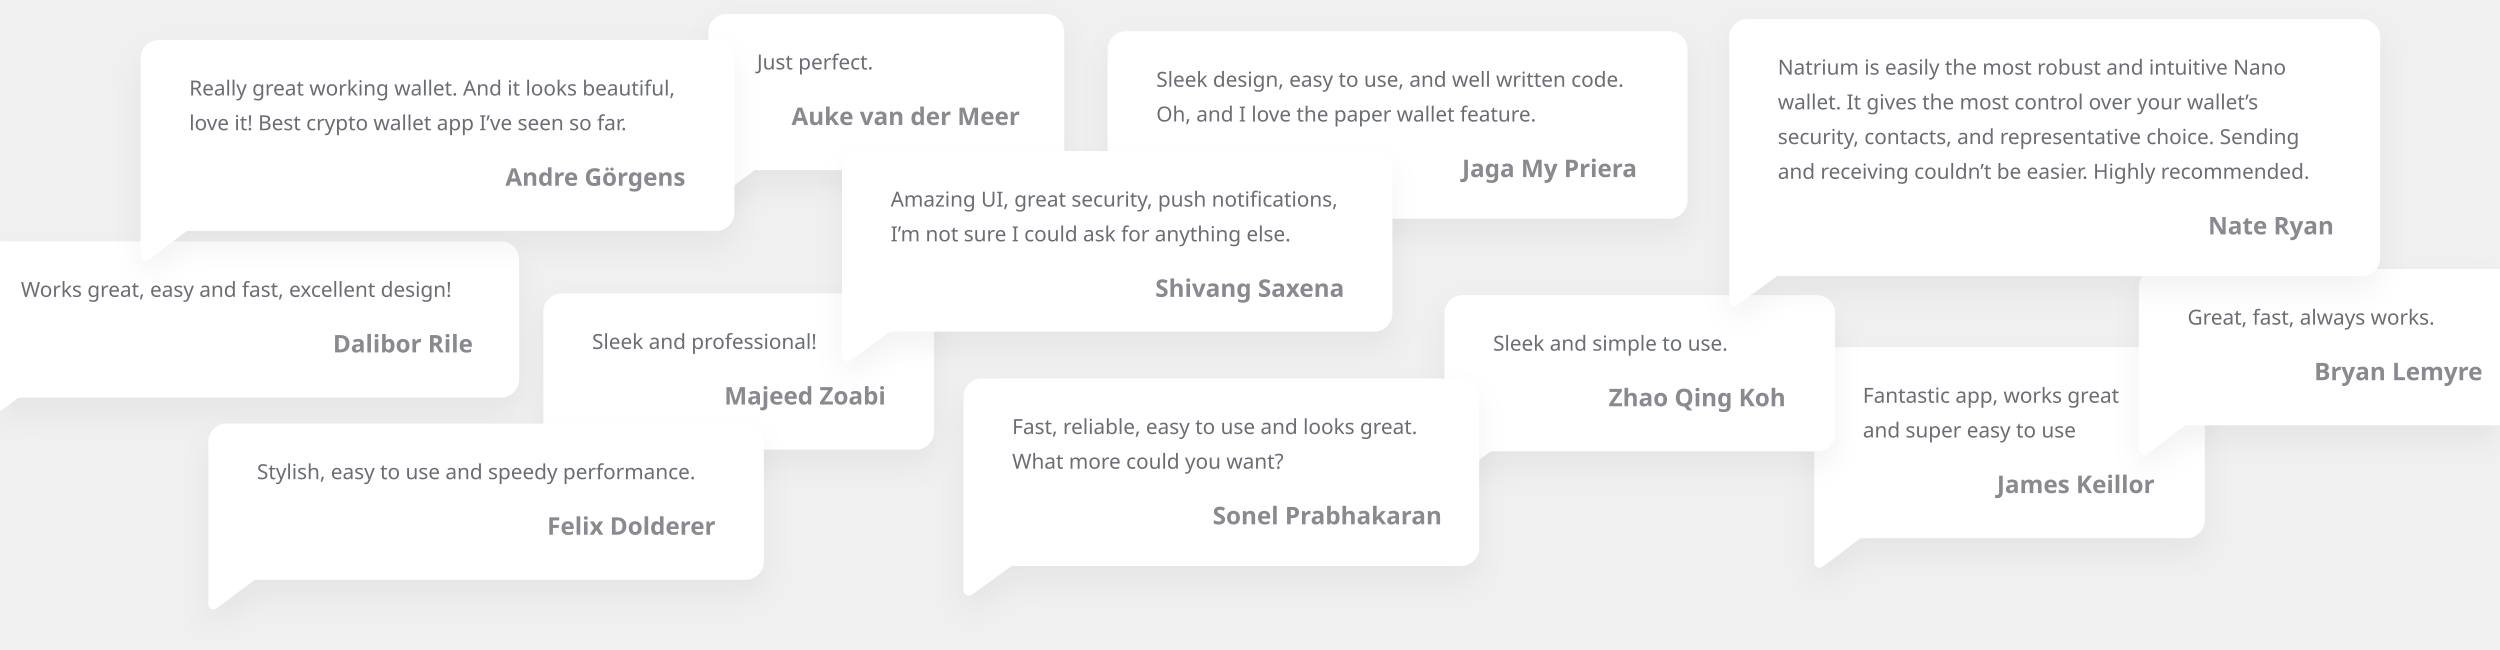
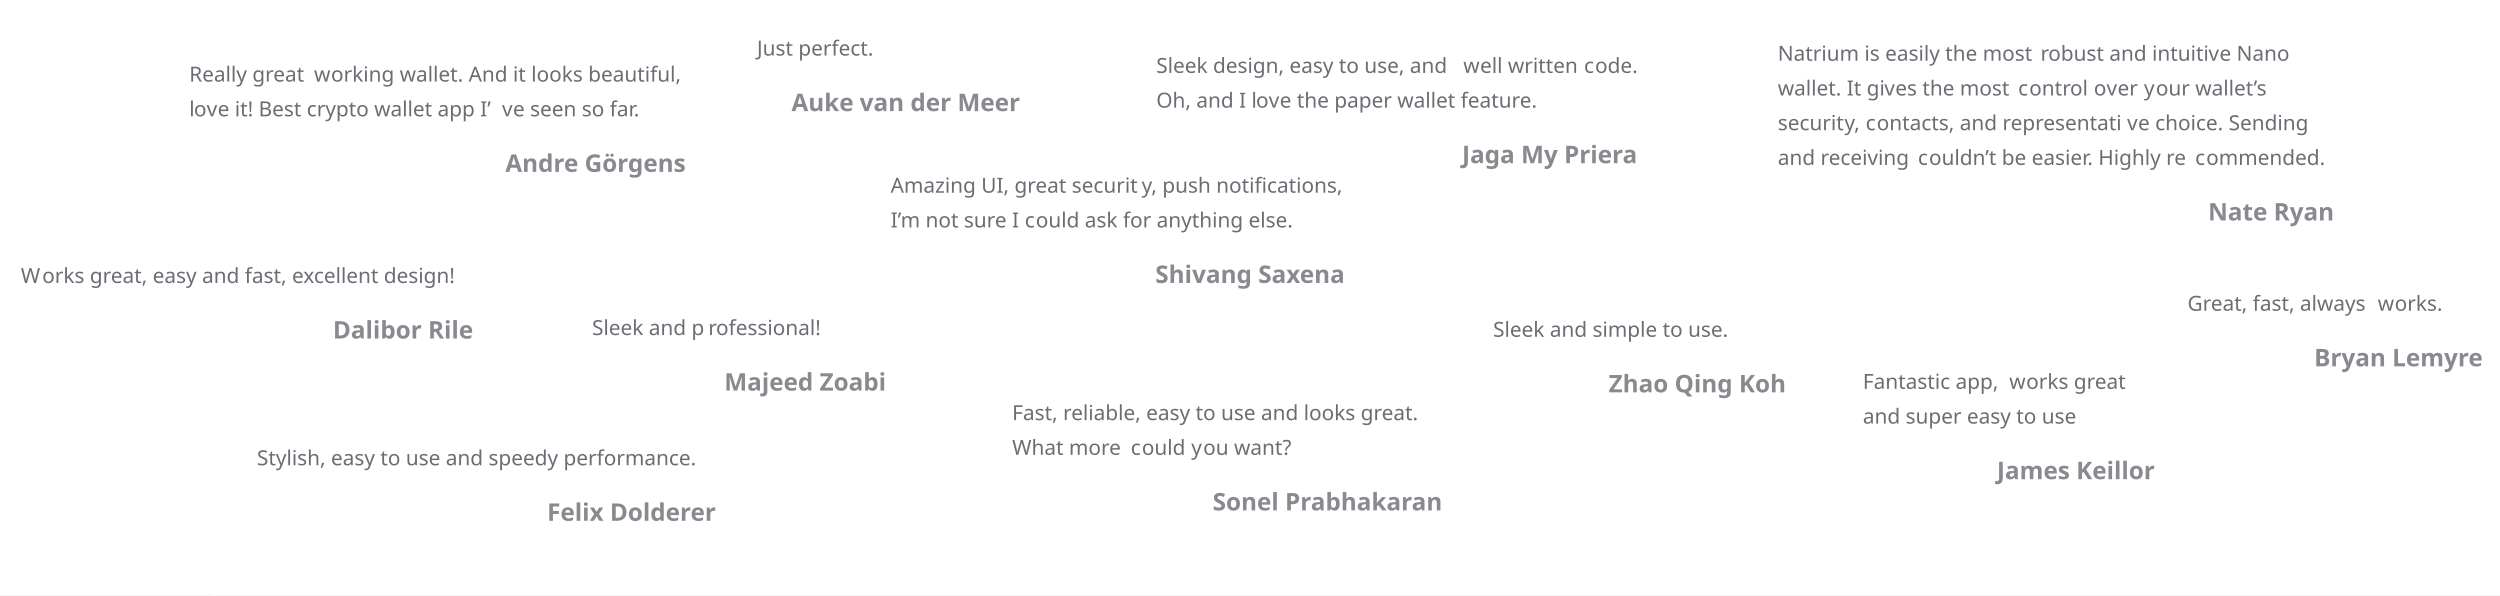
- <svg xmlns="http://www.w3.org/2000/svg" xmlns:xlink="http://www.w3.org/1999/xlink" width="1440" height="374">
-   <style>.B{fill:#383c44}.C{fill:#000}.D{fill:#fff}.E{opacity:.6}.F{font-family:Metropolis-Bold, Metropolis}.G{font-size:14px}.H{font-weight:bold}.I{opacity:.75}.J{font-family:Metropolis-Regular, Metropolis}.K{font-size:12px}</style>
-   <defs>
-     <path d="M0 10.5C0 4.7 4.7 0 10.5 0h204c5.8 0 10.5 4.7 10.5 10.5v89c0 5.8-4.7 10.5-10.5 10.5H26.66L4.8 126.4a3 3 0 0 1-4.8-2.4V10.5z" id="A" />
-     <filter x="-12.4%" y="-15.7%" width="124.9%" height="144.1%" id="B">
-       <feOffset dy="8" in="SourceAlpha" />
-       <feGaussianBlur stdDeviation="8" />
-       <feColorMatrix values="0 0 0 0 0 0 0 0 0 0 0 0 0 0 0 0 0 0 0.05 0" />
-     </filter>
-     <path d="M0 10.5C0 4.7 4.7 0 10.5 0h204c5.8 0 10.5 4.7 10.5 10.5v69c0 5.8-4.7 10.5-10.5 10.5H26.66L4.8 106.4a3 3 0 0 1-4.8-2.4V10.5z" id="C" />
-     <filter x="-12.4%" y="-18.7%" width="124.9%" height="152.3%" id="D">
-       <feOffset dy="8" in="SourceAlpha" />
-       <feGaussianBlur stdDeviation="8" />
-       <feColorMatrix values="0 0 0 0 0 0 0 0 0 0 0 0 0 0 0 0 0 0 0.05 0" />
-     </filter>
-     <path d="M0 10.5C0 4.7 4.7 0 10.5 0h184c5.8 0 10.5 4.7 10.5 10.5v69c0 5.8-4.7 10.5-10.5 10.5H26.66L4.8 106.4a3 3 0 0 1-4.8-2.4V10.5z" id="E" />
-     <filter x="-13.7%" y="-18.7%" width="127.3%" height="152.3%" id="F">
-       <feOffset dy="8" in="SourceAlpha" />
-       <feGaussianBlur stdDeviation="8" />
-       <feColorMatrix values="0 0 0 0 0 0 0 0 0 0 0 0 0 0 0 0 0 0 0.05 0" />
-     </filter>
-     <path d="M0 10.5C0 4.7 4.7 0 10.5 0h313c5.8 0 10.5 4.7 10.5 10.5v87c0 5.8-4.7 10.5-10.5 10.5H26.66L4.8 124.4a3 3 0 0 1-4.2-.6 3 3 0 0 1-.6-1.8V10.5z" id="G" />
-     <filter x="-8.4%" y="-16.0%" width="116.8%" height="144.8%" id="H">
-       <feOffset dy="8" in="SourceAlpha" />
-       <feGaussianBlur stdDeviation="8" />
-       <feColorMatrix values="0 0 0 0 0 0 0 0 0 0 0 0 0 0 0 0 0 0 0.05 0" />
-     </filter>
-     <path d="M0 10.5C0 4.7 4.7 0 10.5 0h354c5.8 0 10.5 4.7 10.5 10.5v127c0 5.8-4.7 10.5-10.5 10.5H27.635L4.76 164.556A3 3 0 0 1 0 162.126V10.5z" id="I" />
-     <filter x="-7.5%" y="-12.1%" width="114.9%" height="133.9%" id="J">
-       <feOffset dy="8" in="SourceAlpha" />
-       <feGaussianBlur stdDeviation="8" />
-       <feColorMatrix values="0 0 0 0 0 0 0 0 0 0 0 0 0 0 0 0 0 0 0.05 0" />
-     </filter>
-     <path d="M0 10.5C0 4.7 4.7 0 10.5 0h276c5.8 0 10.5 4.7 10.5 10.5v87c0 5.8-4.7 10.5-10.5 10.5H27.635L4.76 124.556A3 3 0 0 1 0 122.126V10.5z" id="K" />
-     <filter x="-9.4%" y="-16.0%" width="118.9%" height="144.8%" id="L">
-       <feOffset dy="8" in="SourceAlpha" />
-       <feGaussianBlur stdDeviation="8" />
-       <feColorMatrix values="0 0 0 0 0 0 0 0 0 0 0 0 0 0 0 0 0 0 0.05 0" />
-     </filter>
-     <path d="M0 10.5C0 4.7 4.7 0 10.5 0h296c5.8 0 10.5 4.7 10.5 10.5v83c0 5.8-4.7 10.5-10.5 10.5H27.635L4.76 120.556A3 3 0 0 1 0 118.126V10.5z" id="M" />
-     <filter x="-8.8%" y="-16.5%" width="117.7%" height="146.2%" id="N">
-       <feOffset dy="8" in="SourceAlpha" />
-       <feGaussianBlur stdDeviation="8" />
-       <feColorMatrix values="0 0 0 0 0 0 0 0 0 0 0 0 0 0 0 0 0 0 0.05 0" />
-     </filter>
-     <path d="M0 10.5C0 4.7 4.7 0 10.5 0h294c5.8 0 10.5 4.7 10.5 10.5v69c0 5.8-4.7 10.5-10.5 10.5H26.66L4.8 106.4a3 3 0 0 1-4.8-2.4V10.5z" id="O" />
-     <filter x="-8.9%" y="-18.7%" width="117.8%" height="152.3%" id="P">
-       <feOffset dy="8" in="SourceAlpha" />
-       <feGaussianBlur stdDeviation="8" />
-       <feColorMatrix values="0 0 0 0 0 0 0 0 0 0 0 0 0 0 0 0 0 0 0.05 0" />
-     </filter>
-     <path d="M0 10.5C0 4.7 4.7 0 10.5 0h321c5.8 0 10.5 4.7 10.5 10.5v89c0 5.8-4.7 10.5-10.5 10.5H26.66L4.8 126.4a3 3 0 0 1-4.8-2.4V10.5z" id="Q" />
-     <filter x="-8.2%" y="-15.7%" width="116.4%" height="144.1%" id="R">
-       <feOffset dy="8" in="SourceAlpha" />
-       <feGaussianBlur stdDeviation="8" />
-       <feColorMatrix values="0 0 0 0 0 0 0 0 0 0 0 0 0 0 0 0 0 0 0.05 0" />
-     </filter>
-     <path d="M0 10.5C0 4.7 4.7 0 10.5 0h299c5.8 0 10.5 4.7 10.5 10.5v69c0 5.8-4.7 10.5-10.5 10.5H26.66L4.8 106.4a3 3 0 0 1-4.8-2.4V10.5z" id="S" />
-     <filter x="-8.8%" y="-18.7%" width="117.5%" height="152.3%" id="T">
-       <feOffset dy="8" in="SourceAlpha" />
-       <feGaussianBlur stdDeviation="8" />
-       <feColorMatrix values="0 0 0 0 0 0 0 0 0 0 0 0 0 0 0 0 0 0 0.05 0" />
-     </filter>
-   </defs>
-   <g transform="translate(-16 8)" fill="none" fill-rule="evenodd">
-     <g transform="translate(1061 192)">
-       <use filter="url(#B)" xlink:href="#A" class="C" />
-       <use xlink:href="#A" class="D" />
-       <text letter-spacing="-.026" class="B E F G H">
-         <tspan x="105.215" y="84">James Keillor</tspan>
-       </text>
-       <text letter-spacing="-.022" class="B I J K">
-         <tspan x="28" y="32">Fantastic app, works great </tspan>
-         <tspan x="28" y="52">and super easy to use</tspan>
-       </text>
+ <svg xmlns="http://www.w3.org/2000/svg" id="Layer_1" data-name="Layer 1" viewBox="0 0 1440 343">
+   <g id="Desktop-HD-Copy-8">
+     <rect width="1440" height="343" style="fill:#fff" />
+     <g id="Group-13-Copy-11">
+       <path id="Combined-Shape" d="M1045,202.5a10.5,10.5,0,0,1,10.5-10.5h204a10.5,10.5,0,0,1,10.5,10.5v89a10.5,10.5,0,0,1-10.5,10.5H1071.66l-21.86,16.4a3,3,0,0,1-4.8-2.4Z" style="fill:#fff;fill-rule:evenodd" />
+       <g id="James-Keillor" style="opacity:0.6;isolation:isolate">
+         <text transform="translate(1150.22 276)" style="isolation:isolate;font-size:14px;fill:#383c44;font-family:Metropolis-Bold, Metropolis;font-weight:700;letter-spacing:-0.001em">James Keillor</text>
+       </g>
+       <g style="opacity:0.75;isolation:isolate">
+         <text transform="translate(1073 224)" style="isolation:isolate;font-size:12px;fill:#383c44;font-family:Metropolis-Regular, Metropolis;letter-spacing:-0.001em">Fantastic app, <tspan x="84.33" y="0" style="letter-spacing:-0.021em">w</tspan>
+           <tspan x="94.08" y="0" style="letter-spacing:-0.001em">orks great </tspan>
+         </text>
+         <text transform="translate(1073 244)" style="isolation:isolate;font-size:12px;fill:#383c44;font-family:Metropolis-Regular, Metropolis;letter-spacing:-0.001em">and super easy to use</text>
+       </g>
    </g>
-     <g transform="translate(848 162)">
-       <use filter="url(#D)" xlink:href="#C" class="C" />
-       <use xlink:href="#C" class="D" />
-       <text letter-spacing="-.026" class="B E F G H">
-         <tspan x="94.547" y="64">Zhao Qing Koh</tspan>
-       </text>
-       <text letter-spacing="-.022" class="B I J K">
-         <tspan x="28" y="32">Sleek and simple to use.</tspan>
-       </text>
+     <g id="Group-13-Copy-6">
+       <path d="M832,172.5A10.5,10.5,0,0,1,842.5,162h204a10.5,10.5,0,0,1,10.5,10.5v69a10.5,10.5,0,0,1-10.5,10.5H858.66L836.8,268.4A3,3,0,0,1,832,266Z" style="fill:#fff;fill-rule:evenodd" />
+       <g id="Zhao-Qing-Koh" style="opacity:0.6;isolation:isolate">
+         <text transform="translate(926.55 226)" style="isolation:isolate;font-size:14px;fill:#383c44;font-family:Metropolis-Bold, Metropolis;font-weight:700;letter-spacing:-0.001em">Zhao Qing Koh</text>
+       </g>
+       <g id="Sleek-and-simple-to" style="opacity:0.75;isolation:isolate">
+         <text transform="translate(860 194)" style="isolation:isolate;font-size:12px;fill:#383c44;font-family:Metropolis-Regular, Metropolis;letter-spacing:-0.001em">Sleek and simple to use.</text>
+       </g>
    </g>
-     <g transform="translate(329 161)">
-       <use filter="url(#D)" xlink:href="#E" class="C" href="#C" />
-       <use xlink:href="#E" class="D" href="#C" />
-       <text letter-spacing="-.026" class="B E F G H">
-         <tspan x="104.167" y="64">Majeed Zoabi</tspan>
-       </text>
-       <text letter-spacing="-.022" class="B I J K">
-         <tspan x="28" y="32">Sleek and professional!</tspan>
-       </text>
+     <g id="Group-13-Copy-9">
+       <path d="M313,171.5A10.5,10.5,0,0,1,323.5,161h204A10.5,10.5,0,0,1,538,171.5v69A10.5,10.5,0,0,1,527.5,251H339.66L317.8,267.4A3,3,0,0,1,313,265Z" style="fill:#fff;fill-rule:evenodd" />
+       <g id="Majeed-Zoabi" style="opacity:0.6;isolation:isolate">
+         <text transform="translate(417.17 225)" style="isolation:isolate;font-size:14px;fill:#383c44;font-family:Metropolis-Bold, Metropolis;font-weight:700;letter-spacing:-0.001em">Majeed Zoabi</text>
+       </g>
+       <g id="Sleek-and-profession" style="opacity:0.75;isolation:isolate">
+         <text transform="translate(341 193)" style="isolation:isolate;font-size:12px;fill:#383c44;font-family:Metropolis-Regular, Metropolis;letter-spacing:-0.001em">Sleek and p<tspan x="66.99" y="0" style="letter-spacing:-0.018em">r</tspan>
+           <tspan x="71.41" y="0" style="letter-spacing:-0.001em">ofessional!</tspan>
+         </text>
+       </g>
    </g>
-     <g transform="translate(424)">
-       <use filter="url(#F)" xlink:href="#E" class="C" />
-       <use xlink:href="#E" class="D" />
-       <text letter-spacing="-.026" class="B E F G H">
-         <tspan x="47.896" y="64">Auke van der Meer</tspan>
-       </text>
-       <text letter-spacing="-.022" class="B I J K">
-         <tspan x="28" y="32">Just perfect.</tspan>
-       </text>
+     <g id="Group-13-Copy-10">
+       <path d="M408,10.5A10.5,10.5,0,0,1,418.5,0h184A10.5,10.5,0,0,1,613,10.5v69A10.5,10.5,0,0,1,602.5,90H434.66L412.8,106.4A3,3,0,0,1,408,104Z" style="fill:#fff;fill-rule:evenodd" />
+       <g id="Auke-van-der-Meer" style="opacity:0.6;isolation:isolate">
+         <text transform="translate(455.9 64)" style="isolation:isolate;font-size:14px;fill:#383c44;font-family:Metropolis-Bold, Metropolis;font-weight:700;letter-spacing:-0.001em">Auke <tspan x="39.24" y="0" style="letter-spacing:-0.035em">v</tspan>
+           <tspan x="47.24" y="0">an der Meer</tspan>
+         </text>
+       </g>
+       <g id="Just-perfect." style="opacity:0.75;isolation:isolate">
+         <text transform="translate(436 32)" style="isolation:isolate;font-size:12px;fill:#383c44;font-family:Metropolis-Regular, Metropolis;letter-spacing:-0.001em">Just perfect.</text>
+       </g>
    </g>
-     <g transform="translate(654 10)">
-       <use filter="url(#H)" xlink:href="#G" class="C" />
-       <use xlink:href="#G" class="D" />
-       <text letter-spacing="-.026" class="B E F G H">
-         <tspan x="204.133" y="84">Jaga My Priera</tspan>
-       </text>
-       <text letter-spacing="-.022" class="B I J K">
-         <tspan x="28" y="32">Sleek design, easy to use, and well written code. </tspan>
-         <tspan x="28" y="52">Oh, and I love the paper wallet feature.</tspan>
-       </text>
+     <g id="Group-13-Copy-4">
+       <path d="M638,20.5A10.5,10.5,0,0,1,648.5,10h313A10.5,10.5,0,0,1,972,20.5v87A10.5,10.5,0,0,1,961.5,118H664.66L642.8,134.4A3,3,0,0,1,638,132Z" style="fill:#fff;fill-rule:evenodd" />
+       <g id="Jaga-My-Priera" style="opacity:0.6;isolation:isolate">
+         <text transform="translate(842.13 94)" style="isolation:isolate;font-size:14px;fill:#383c44;font-family:Metropolis-Bold, Metropolis;font-weight:700;letter-spacing:-0.001em">Jaga My Priera</text>
+       </g>
+       <g style="opacity:0.75;isolation:isolate">
+         <text transform="translate(666 42)" style="isolation:isolate;font-size:12px;fill:#383c44;font-family:Metropolis-Regular, Metropolis;letter-spacing:-0.001em">Sleek design, easy to use, and <tspan x="176.83" y="0" style="letter-spacing:-0.026em">w</tspan>
+           <tspan x="186.51" y="0" style="letter-spacing:-0.001em">ell written </tspan>
+           <tspan x="246.37" y="0" style="letter-spacing:-0.012em">c</tspan>
+           <tspan x="252.73" y="0" style="letter-spacing:-0.001em">ode. </tspan>
+         </text>
+         <text transform="translate(666 62)" style="isolation:isolate;font-size:12px;fill:#383c44;font-family:Metropolis-Regular, Metropolis;letter-spacing:-0.001em">Oh, and I l<tspan x="57.46" y="0" style="letter-spacing:-0.021em">o</tspan>
+           <tspan x="64.77" y="0" style="letter-spacing:-0.036em">v</tspan>
+           <tspan x="71.1" y="0" style="letter-spacing:-0.001em">e the paper wallet feature.</tspan>
+         </text>
+       </g>
    </g>
-     <g transform="translate(1248 147)">
-       <use filter="url(#D)" xlink:href="#K" class="C" href="#C" />
-       <use xlink:href="#K" class="D" href="#C" />
-       <text letter-spacing="-.026" class="B E F G H">
-         <tspan x="100.933" y="64">Bryan Lemyre</tspan>
-       </text>
-       <text letter-spacing="-.022" class="B I J K">
-         <tspan x="28" y="32">Great, fast, always works.</tspan>
-       </text>
+     <g id="Group-13-Copy-8">
+       <path d="M1232,157.5a10.5,10.5,0,0,1,10.5-10.5h204a10.5,10.5,0,0,1,10.5,10.5v69a10.5,10.5,0,0,1-10.5,10.5H1258.66l-21.86,16.4a3,3,0,0,1-4.8-2.4Z" style="fill:#fff;fill-rule:evenodd" />
+       <g id="Bryan-Lemyre" style="opacity:0.6;isolation:isolate">
+         <text transform="translate(1332.93 211)" style="isolation:isolate;font-size:14px;fill:#383c44;font-family:Metropolis-Bold, Metropolis;font-weight:700;letter-spacing:-0.001em">Bryan Lemyre</text>
+       </g>
+       <g style="opacity:0.75;isolation:isolate">
+         <text transform="translate(1260 179)" style="isolation:isolate;font-size:12px;fill:#383c44;font-family:Metropolis-Regular, Metropolis;letter-spacing:-0.001em">Great, fast, always <tspan x="109.58" y="0" style="letter-spacing:-0.021em">w</tspan>
+           <tspan x="119.33" y="0" style="letter-spacing:-0.001em">orks.</tspan>
+         </text>
+       </g>
    </g>
-     <g transform="translate(1012 3)">
-       <use filter="url(#J)" xlink:href="#I" class="C" />
-       <use xlink:href="#I" class="D" />
-       <text letter-spacing="-.022" class="B I J K">
-         <tspan x="28" y="32">Natrium is easily the most robust and intuitive Nano </tspan>
-         <tspan x="28" y="52">wallet. It gives the most control over your wallet’s </tspan>
-         <tspan x="28" y="72">security, contacts, and representative choice. Sending </tspan>
-         <tspan x="28" y="92">and receiving couldn’t be easier. Highly recommended.</tspan>
-       </text>
-       <text letter-spacing="-.026" class="B E F G H">
-         <tspan x="275.846" y="124">Nate Ryan</tspan>
-       </text>
+     <g id="Group-13">
+       <path d="M996,13.5A10.5,10.5,0,0,1,1006.5,3h354A10.5,10.5,0,0,1,1371,13.5v127a10.5,10.5,0,0,1-10.5,10.5H1023.64l-22.88,16.56a3,3,0,0,1-4.76-2.43Z" style="fill:#fff;fill-rule:evenodd" />
+       <g id="Natrium-is-easily-th" style="opacity:0.75;isolation:isolate">
+         <text transform="translate(1024 35)" style="isolation:isolate;font-size:12px;fill:#383c44;font-family:Metropolis-Regular, Metropolis;letter-spacing:-0.001em">Natrium is easily the most <tspan x="151.35" y="0" style="letter-spacing:-0.018em">r</tspan>
+           <tspan x="155.77" y="0">obust and intuiti</tspan>
+           <tspan x="248.07" y="0" style="letter-spacing:-0.036em">v</tspan>
+           <tspan x="254.4" y="0">e Nano </tspan>
+         </text>
+         <text transform="translate(1024 55)" style="isolation:isolate;font-size:12px;fill:#383c44;font-family:Metropolis-Regular, Metropolis;letter-spacing:-0.001em">wallet. It gi<tspan x="61.34" y="0" style="letter-spacing:-0.036em">v</tspan>
+           <tspan x="67.67" y="0" style="letter-spacing:-0.001em">es the most </tspan>
+           <tspan x="138.44" y="0" style="letter-spacing:-0.012em">c</tspan>
+           <tspan x="144.8" y="0">ont</tspan>
+           <tspan x="163.88" y="0" style="letter-spacing:-0.018em">r</tspan>
+           <tspan x="168.3" y="0" style="letter-spacing:-0.001em">ol </tspan>
+           <tspan x="182.04" y="0" style="letter-spacing:-0.021em">o</tspan>
+           <tspan x="189.36" y="0" style="letter-spacing:-0.036em">v</tspan>
+           <tspan x="195.68" y="0" style="letter-spacing:-0.001em">er </tspan>
+           <tspan x="210.9" y="0" style="letter-spacing:-0.021em">y</tspan>
+           <tspan x="217.76" y="0" style="letter-spacing:-0.001em">our wallet’s </tspan>
+         </text>
+         <text transform="translate(1024 75)" style="isolation:isolate;font-size:12px;fill:#383c44;font-family:Metropolis-Regular, Metropolis;letter-spacing:-0.001em">securit<tspan x="38.39" y="0" style="letter-spacing:-0.126em">y</tspan>
+           <tspan x="43.99" y="0" style="letter-spacing:-0.001em">, </tspan>
+           <tspan x="50.61" y="0" style="letter-spacing:-0.012em">c</tspan>
+           <tspan x="56.98" y="0" style="letter-spacing:-0.001em">ontacts, and representati</tspan>
+           <tspan x="201.18" y="0" style="letter-spacing:-0.036em">v</tspan>
+           <tspan x="207.5" y="0">e choice. Sending </tspan>
+         </text>
+         <text transform="translate(1024 95)" style="isolation:isolate;font-size:12px;fill:#383c44;font-family:Metropolis-Regular, Metropolis;letter-spacing:-0.001em">and receiving <tspan x="80.73" y="0" style="letter-spacing:-0.012em">c</tspan>
+           <tspan x="87.09" y="0" style="letter-spacing:-0.001em">ouldn’t be easier. Highly re</tspan>
+           <tspan x="240.39" y="0" style="letter-spacing:-0.012em">c</tspan>
+           <tspan x="246.75" y="0" style="letter-spacing:-0.001em">ommended.</tspan>
+         </text>
+       </g>
+       <g id="Nate-Ryan" style="opacity:0.6;isolation:isolate">
+         <text transform="translate(1271.85 127)" style="isolation:isolate;font-size:14px;fill:#383c44;font-family:Metropolis-Bold, Metropolis;font-weight:700;letter-spacing:-0.001em">Nate Ryan</text>
+       </g>
    </g>
-     <g transform="translate(571 210)">
-       <use filter="url(#L)" xlink:href="#K" class="C" />
-       <use xlink:href="#K" class="D" />
-       <text letter-spacing="-.026" class="B E F G H">
-         <tspan x="143.476" y="84">Sonel Prabhakaran</tspan>
-       </text>
-       <text letter-spacing="-.022" class="B I J K">
-         <tspan x="28" y="32">Fast, reliable, easy to use and looks great. </tspan>
-         <tspan x="28" y="52">What more could you want?</tspan>
-       </text>
+     <g id="Group-13-Copy-2">
+       <path d="M555,220.5A10.5,10.5,0,0,1,565.5,210h276A10.5,10.5,0,0,1,852,220.5v87A10.5,10.5,0,0,1,841.5,318H582.64l-22.88,16.56a3,3,0,0,1-4.76-2.43Z" style="fill:#fff;fill-rule:evenodd" />
+       <g id="Sonel-Prabhakaran" style="opacity:0.6;isolation:isolate">
+         <text transform="translate(698.48 294)" style="isolation:isolate;font-size:14px;fill:#383c44;font-family:Metropolis-Bold, Metropolis;font-weight:700;letter-spacing:-0.001em">Sonel Prabhakaran</text>
+       </g>
+       <g style="opacity:0.75;isolation:isolate">
+         <text transform="translate(583 242)" style="isolation:isolate;font-size:12px;fill:#383c44;font-family:Metropolis-Regular, Metropolis;letter-spacing:-0.001em">Fast, reliable, easy to use and looks great. </text>
+         <text transform="translate(583 262)" style="isolation:isolate;font-size:12px;fill:#383c44;font-family:Metropolis-Regular, Metropolis;letter-spacing:-0.001em">What more <tspan x="68.31" y="0" style="letter-spacing:-0.012em">c</tspan>
+           <tspan x="74.68" y="0">ould </tspan>
+           <tspan x="103.15" y="0" style="letter-spacing:-0.021em">y</tspan>
+           <tspan x="110.01" y="0">ou want?</tspan>
+         </text>
+       </g>
    </g>
-     <g transform="translate(501 79)">
-       <use filter="url(#N)" xlink:href="#M" class="C" />
-       <use xlink:href="#M" class="D" />
-       <text letter-spacing="-.026" class="B E F G H">
-         <tspan x="180.413" y="84">Shivang Saxena</tspan>
-       </text>
-       <text letter-spacing="-.022" class="B I J K">
-         <tspan x="28" y="32">Amazing UI, great security, push notifications, </tspan>
-         <tspan x="28" y="52">I’m not sure I could ask for anything else.</tspan>
-       </text>
+     <g id="Group-13-Copy">
+       <path d="M485,89.5A10.5,10.5,0,0,1,495.5,79h296A10.5,10.5,0,0,1,802,89.5v83A10.5,10.5,0,0,1,791.5,183H512.64l-22.88,16.56a3,3,0,0,1-4.76-2.43Z" style="fill:#fff;fill-rule:evenodd" />
+       <g id="Shivang-Saxena" style="opacity:0.6;isolation:isolate">
+         <text transform="translate(665.41 163)" style="isolation:isolate;font-size:14px;fill:#383c44;font-family:Metropolis-Bold, Metropolis;font-weight:700;letter-spacing:-0.001em">Shi<tspan x="21.22" y="0" style="letter-spacing:-0.035em">v</tspan>
+           <tspan x="29.22" y="0" style="letter-spacing:-0.001em">ang Saxena</tspan>
+         </text>
+       </g>
+       <g style="opacity:0.75;isolation:isolate">
+         <text transform="translate(513 111)" style="isolation:isolate;font-size:12px;fill:#383c44;font-family:Metropolis-Regular, Metropolis;letter-spacing:-0.001em">Amazing UI, great securit<tspan x="144.56" y="0" style="letter-spacing:-0.126em">y</tspan>
+           <tspan x="150.17" y="0" style="letter-spacing:-0.001em">, push notifications, </tspan>
+         </text>
+         <text transform="translate(513 131)" style="isolation:isolate;font-size:12px;fill:#383c44;font-family:Metropolis-Regular, Metropolis;letter-spacing:-0.001em">I’m not sure I <tspan x="77.25" y="0" style="letter-spacing:-0.012em">c</tspan>
+           <tspan x="83.61" y="0" style="letter-spacing:-0.001em">ould ask for anything else.</tspan>
+         </text>
+       </g>
    </g>
-     <g transform="translate(0 131)">
-       <use filter="url(#P)" xlink:href="#O" class="C" />
-       <use xlink:href="#O" class="D" />
-       <text letter-spacing="-.026" class="B E F G H">
-         <tspan x="207.747" y="64">Dalibor Rile</tspan>
-       </text>
-       <text letter-spacing="-.022" class="B I J K">
-         <tspan x="28" y="32">Works great, easy and fast, excellent design!</tspan>
-       </text>
+     <g id="Group-13-Copy-12">
+       <path d="M-16,141.5A10.5,10.5,0,0,1-5.5,131h294A10.5,10.5,0,0,1,299,141.5v69A10.5,10.5,0,0,1,288.5,221H10.66L-11.2,237.4a3,3,0,0,1-4.2-.6A3,3,0,0,1-16,235Z" style="fill:#fff;fill-rule:evenodd" />
+       <g id="Dalibor-Rile" style="opacity:0.6;isolation:isolate">
+         <text transform="translate(191.75 195)" style="isolation:isolate;font-size:14px;fill:#383c44;font-family:Metropolis-Bold, Metropolis;font-weight:700;letter-spacing:-0.001em">Dalibor Rile</text>
+       </g>
+       <g style="opacity:0.75;isolation:isolate">
+         <text transform="translate(12 163)" style="isolation:isolate;font-size:12px;fill:#383c44;font-family:Metropolis-Regular, Metropolis;letter-spacing:-0.056em">W<tspan x="12.3" y="0" style="letter-spacing:-0.001em">orks great, easy and fast, excellent design!</tspan>
+         </text>
+       </g>
    </g>
-     <g transform="translate(97 15)">
-       <use filter="url(#R)" xlink:href="#Q" class="C" />
-       <use xlink:href="#Q" class="D" />
-       <text letter-spacing="-.026" class="B E F G H">
-         <tspan x="210.091" y="84">Andre Görgens</tspan>
-       </text>
-       <text letter-spacing="-.022" class="B I J K">
-         <tspan x="28" y="32">Really great working wallet. And it looks beautiful, </tspan>
-         <tspan x="28" y="52">love it! Best crypto wallet app I’ve seen so far.</tspan>
-       </text>
+     <g id="Group-13-Copy-7">
+       <path d="M81,25.5A10.5,10.5,0,0,1,91.5,15h321A10.5,10.5,0,0,1,423,25.5v89A10.5,10.5,0,0,1,412.5,125H107.66L85.8,141.4A3,3,0,0,1,81,139Z" style="fill:#fff;fill-rule:evenodd" />
+       <g id="Andre-Görgens" style="opacity:0.6;isolation:isolate">
+         <text transform="translate(291.09 99)" style="isolation:isolate;font-size:14px;fill:#383c44;font-family:Metropolis-Bold, Metropolis;font-weight:700;letter-spacing:-0.001em">Andre Görgens</text>
+       </g>
+       <g id="Really-great-working" style="opacity:0.75;isolation:isolate">
+         <text transform="translate(109 47)" style="isolation:isolate;font-size:12px;fill:#383c44;font-family:Metropolis-Regular, Metropolis;letter-spacing:-0.001em">Really great <tspan x="71.9" y="0" style="letter-spacing:-0.021em">w</tspan>
+           <tspan x="81.65" y="0">orking wallet. And it looks beautiful, </tspan>
+         </text>
+         <text transform="translate(109 67)" style="isolation:isolate;font-size:12px;fill:#383c44;font-family:Metropolis-Regular, Metropolis;letter-spacing:-0.001em">l<tspan x="2.71" y="0" style="letter-spacing:-0.021em">o</tspan>
+           <tspan x="10.03" y="0" style="letter-spacing:-0.036em">v</tspan>
+           <tspan x="16.36" y="0">e it! Best crypto wallet app I’</tspan>
+           <tspan x="180.14" y="0" style="letter-spacing:-0.036em">v</tspan>
+           <tspan x="186.46" y="0">e seen so far.</tspan>
+         </text>
+       </g>
    </g>
-     <g transform="translate(136 236)">
-       <use filter="url(#T)" xlink:href="#S" class="C" />
-       <use xlink:href="#S" class="D" />
-       <text letter-spacing="-.026" class="B E F G H">
-         <tspan x="195.131" y="64">Felix Dolderer</tspan>
-       </text>
-       <text letter-spacing="-.022" class="B I J K">
-         <tspan x="28" y="32">Stylish, easy to use and speedy performance.</tspan>
-       </text>
+     <g id="Group-13-Copy-13">
+       <path d="M120,246.5A10.5,10.5,0,0,1,130.5,236h299A10.5,10.5,0,0,1,440,246.5v69A10.5,10.5,0,0,1,429.5,326H146.66L124.8,342.4A3,3,0,0,1,120,340Z" style="fill:#fff;fill-rule:evenodd" />
+       <g id="Felix-Dolderer" style="opacity:0.6;isolation:isolate">
+         <text transform="translate(315.13 300)" style="isolation:isolate;font-size:14px;fill:#383c44;font-family:Metropolis-Bold, Metropolis;font-weight:700;letter-spacing:-0.001em">Felix Dolderer</text>
+       </g>
+       <g style="opacity:0.75;isolation:isolate">
+         <text transform="translate(148 268)" style="isolation:isolate;font-size:12px;fill:#383c44;font-family:Metropolis-Regular, Metropolis;letter-spacing:-0.001em">Stylish, easy to use and speedy performance.</text>
+       </g>
    </g>
  </g>
</svg>
